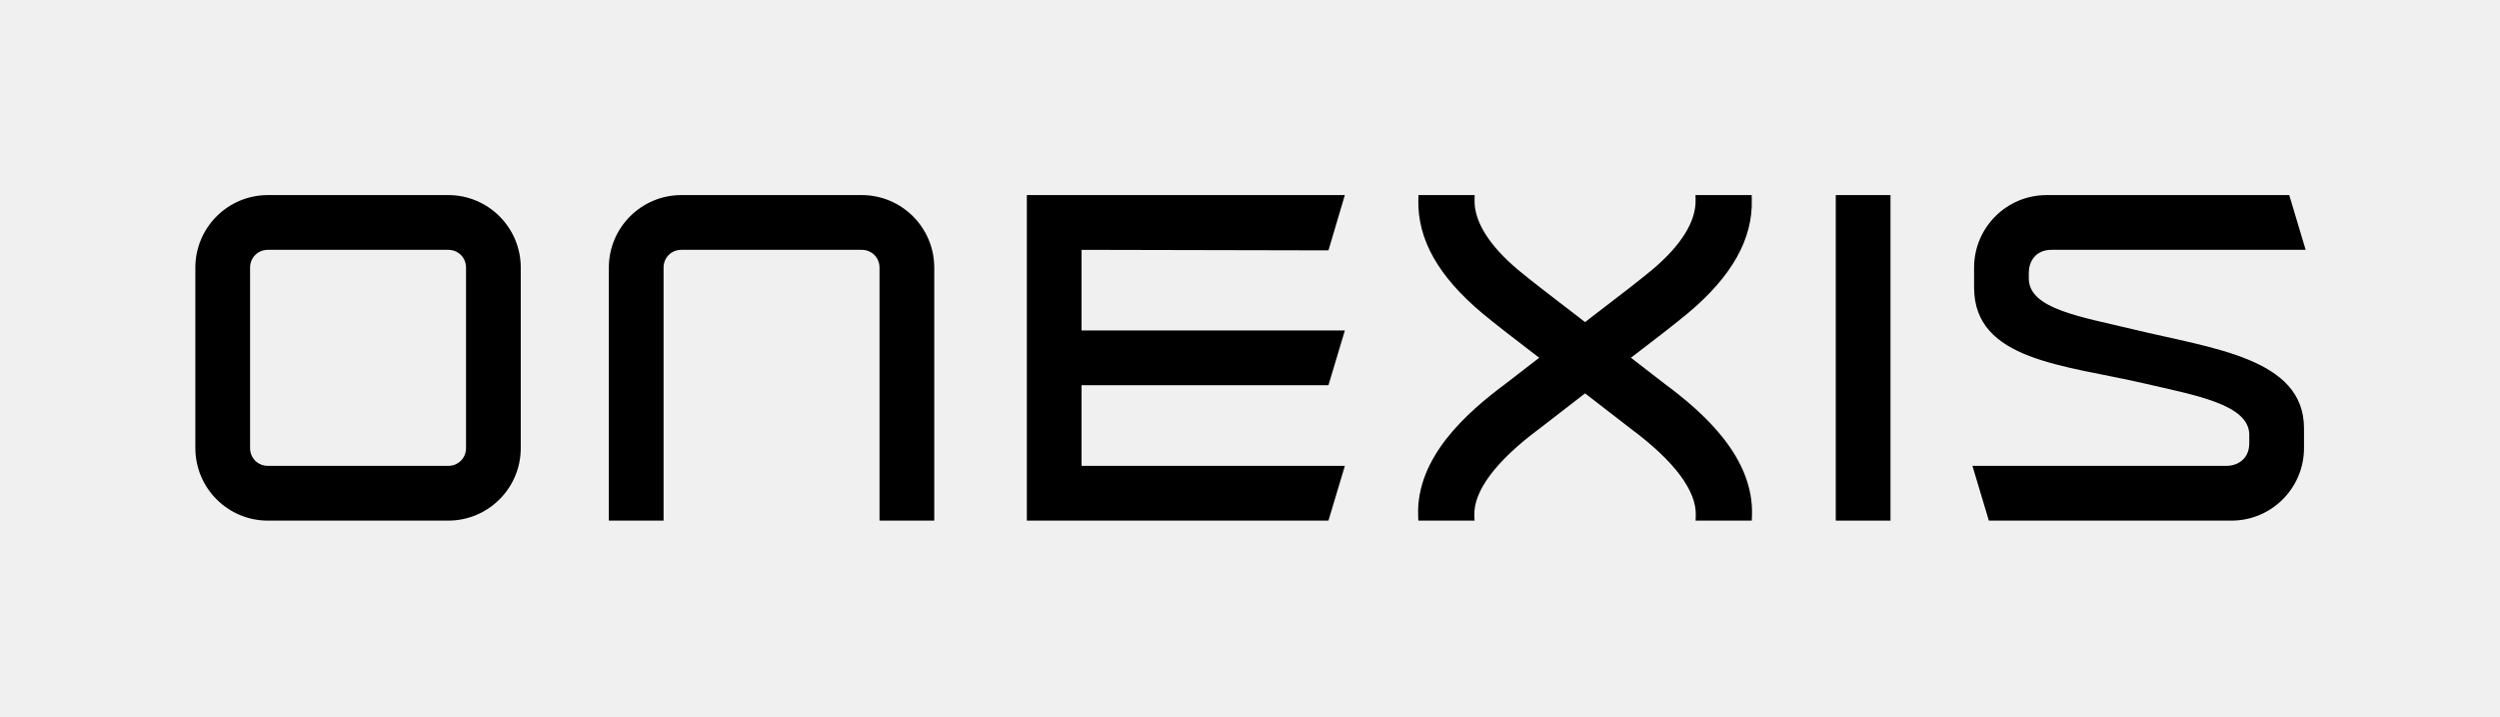
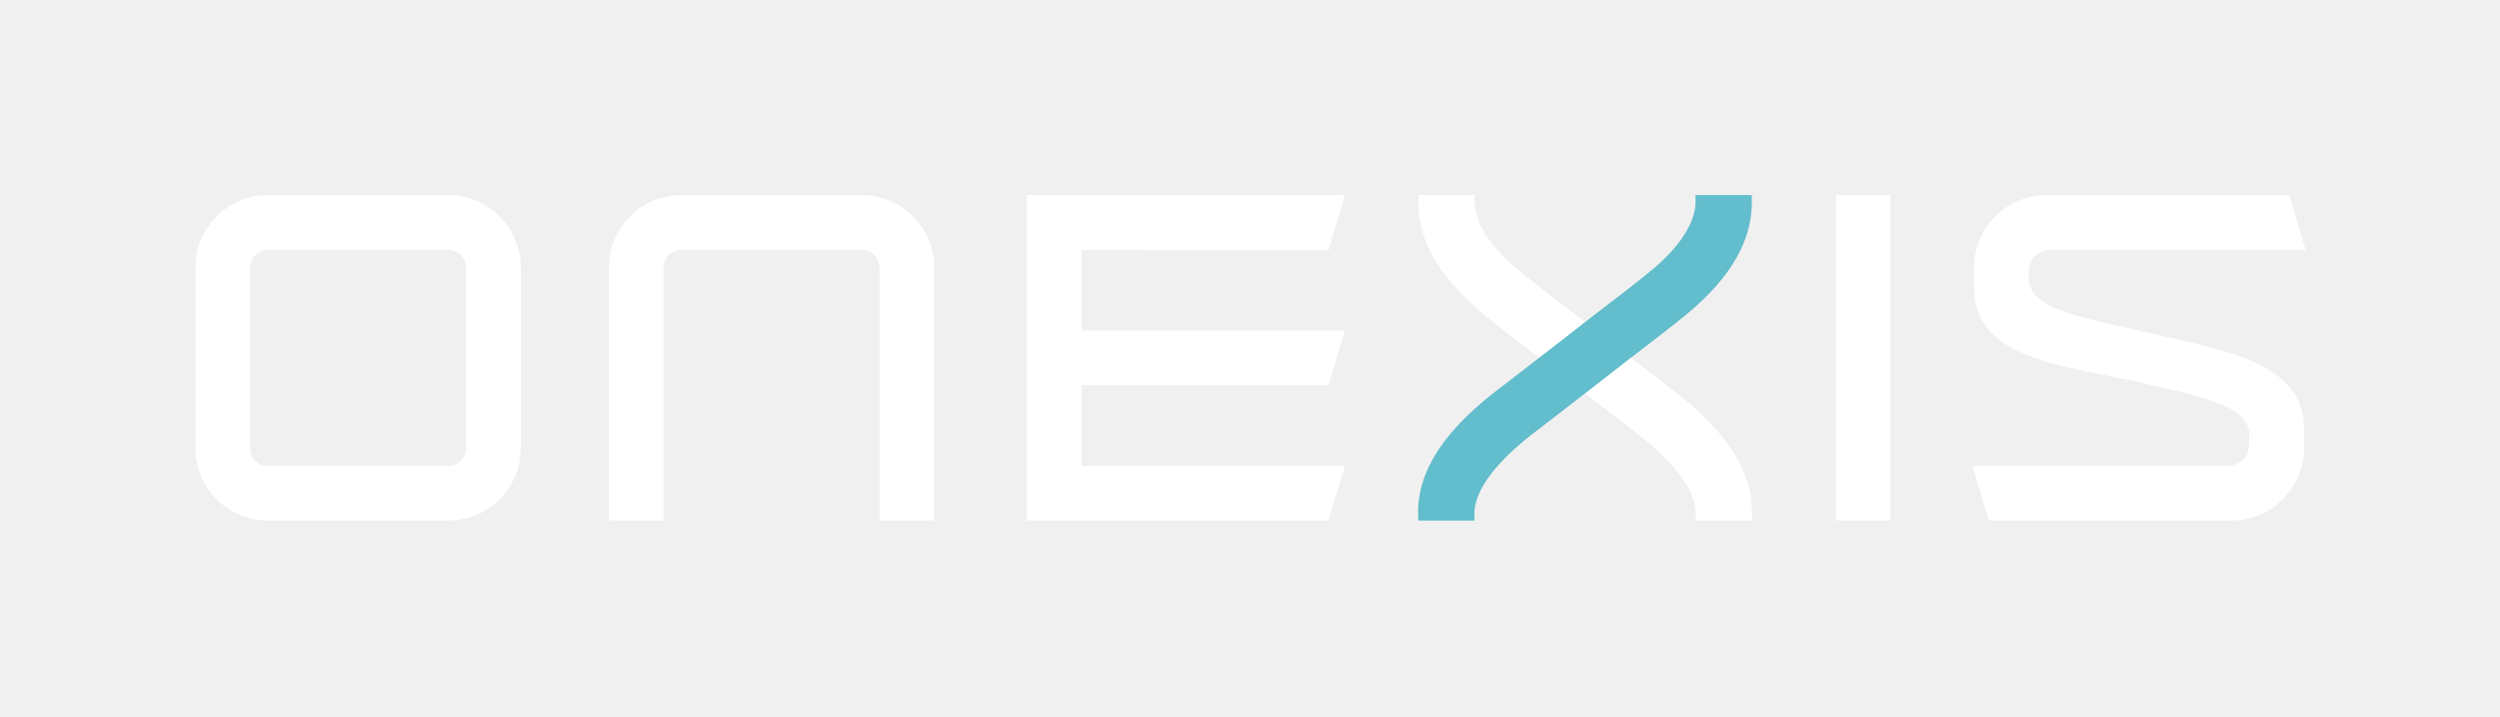
- <svg xmlns="http://www.w3.org/2000/svg" id="uuid-cb74b203-fdaf-4cee-b9ca-0535f6e90934" data-name="Ebene 1" viewBox="0 0 589.626 168.885">
+ <svg xmlns="http://www.w3.org/2000/svg" id="uuid-164d0447-672e-4b5c-9f5e-4c3a9db67a89" data-name="Ebene 1" viewBox="0 0 589.626 168.885">
  <defs>
-     
+     <style>
+       .uuid-e1412fc8-8374-4b58-a755-85bff30c528e {
+         fill: #ffffff;
+       }
+ 
+       .uuid-59b97874-e434-4389-8b38-f3ea95f2204b {
+         fill: #62bdcc;
+       }
+     </style>
  </defs>
-   <path class="uuid-c08332e8-6269-44c6-8c70-5c8f269307d3" d="M105.771,46.01h-42.577c-9.429,0-17.1,7.671-17.1,17.101v42.577c0,9.429,7.671,17.1,17.1,17.1h42.577c9.429,0,17.1-7.671,17.1-17.1v-42.577c0-9.43-7.671-17.101-17.1-17.101ZM59.005,63.11c0-2.349,1.84-4.188,4.189-4.188h42.577c2.348,0,4.188,1.84,4.188,4.188v42.577c0,2.348-1.839,4.188-4.188,4.188h-42.577c-2.349,0-4.189-1.84-4.189-4.188v-42.577Z" />
-   <path class="uuid-c08332e8-6269-44c6-8c70-5c8f269307d3" d="M203.332,46.01h-42.578c-9.429,0-17.1,7.671-17.1,17.101v59.677h12.911v-59.677c0-2.349,1.84-4.188,4.188-4.188h42.578c2.348,0,4.188,1.84,4.188,4.188v59.677h12.913v-59.677c0-9.43-7.671-17.101-17.1-17.101Z" />
-   <polygon class="uuid-c08332e8-6269-44c6-8c70-5c8f269307d3" points="255.189 90.855 313.442 90.855 317.316 77.943 255.189 77.943 255.189 58.925 313.444 59.048 317.31 46.01 242.277 46.01 242.277 122.787 313.442 122.787 317.316 109.875 255.189 109.875 255.189 90.855" />
-   <rect class="uuid-c08332e8-6269-44c6-8c70-5c8f269307d3" x="433.14" y="46.01" width="12.912" height="76.777" />
-   <path class="uuid-c08332e8-6269-44c6-8c70-5c8f269307d3" d="M392.764,90.52c-3.875-2.966-7.795-6.011-11.656-9.01l-4.953-3.843c-2.409-1.907-4.892-3.808-7.292-5.646-3.551-2.717-7.222-5.526-10.65-8.35-6.858-5.751-10.419-11.457-10.298-16.501l.027-1.161h-13.264l-.027,1.106c-.224,9.31,4.707,18.061,15.083,26.76,3.666,3.018,7.427,5.897,11.064,8.682,2.351,1.799,4.781,3.659,7.175,5.554l4.997,3.877c3.885,3.019,7.83,6.082,11.81,9.128,10.258,7.607,15.559,14.693,15.33,20.492l-.047,1.179h13.262l.043-1.089c.546-13.848-11.506-24.433-20.604-31.179Z" />
-   <path class="uuid-c08332e8-6269-44c6-8c70-5c8f269307d3" d="M503.458,77.707c-12.457-3.016-24.772-4.81-24.772-12.04v-1.423c0-2.349,1.462-5.322,5.322-5.322h59.998l-3.874-12.912h-57.258c-9.429,0-17.1,7.671-17.1,17.101v4.685c0,17.29,21.367,18.277,40.219,22.649,12.148,2.817,24.711,4.975,24.711,12.119v1.99c0,3.859-2.974,5.321-5.322,5.321h-59.998l3.874,12.912h57.258c9.429,0,17.1-7.671,17.1-17.1v-4.686c0-16.546-21.6-18.802-40.158-23.295Z" />
-   <path class="uuid-8cb55d1f-eeb6-43db-b649-81136dc7bd6c" d="M413.302,46.01h-13.265l.027,1.161c.12,5.045-3.427,10.739-10.251,16.461-3.485,2.869-7.145,5.67-10.685,8.379-2.289,1.752-4.884,3.738-7.25,5.612l-5.09,3.951c-3.835,2.978-7.726,5.999-11.495,8.885-9.14,6.779-21.228,17.394-20.684,31.243l.043,1.089,13.262-.004-.047-1.179c-.228-5.799,5.096-12.902,15.41-20.553,3.909-2.993,7.865-6.064,11.76-9.09l5.023-3.898c2.272-1.8,4.576-3.564,7.016-5.432l.128-.099c3.634-2.781,7.393-5.658,11.087-8.699,10.341-8.672,15.259-17.413,15.036-26.722l-.026-1.106Z" />
+   <path class="uuid-e1412fc8-8374-4b58-a755-85bff30c528e" d="M105.771,46.01h-42.577c-9.429,0-17.1,7.671-17.1,17.101v42.577c0,9.429,7.671,17.1,17.1,17.1h42.577c9.429,0,17.1-7.671,17.1-17.1v-42.577c0-9.43-7.671-17.101-17.1-17.101ZM59.005,63.11c0-2.349,1.84-4.188,4.189-4.188h42.577c2.348,0,4.188,1.84,4.188,4.188v42.577c0,2.348-1.839,4.188-4.188,4.188h-42.577c-2.349,0-4.189-1.84-4.189-4.188v-42.577Z" />
+   <path class="uuid-e1412fc8-8374-4b58-a755-85bff30c528e" d="M203.332,46.01h-42.578c-9.429,0-17.1,7.671-17.1,17.101v59.677h12.911v-59.677c0-2.349,1.84-4.188,4.188-4.188h42.578c2.348,0,4.188,1.84,4.188,4.188v59.677h12.913v-59.677c0-9.43-7.671-17.101-17.1-17.101Z" />
+   <polygon class="uuid-e1412fc8-8374-4b58-a755-85bff30c528e" points="255.189 90.855 313.442 90.855 317.316 77.943 255.189 77.943 255.189 58.925 313.444 59.048 317.31 46.01 242.277 46.01 242.277 122.787 313.442 122.787 317.316 109.875 255.189 109.875 255.189 90.855" />
+   <rect class="uuid-e1412fc8-8374-4b58-a755-85bff30c528e" x="433.14" y="46.01" width="12.912" height="76.777" />
+   <path class="uuid-e1412fc8-8374-4b58-a755-85bff30c528e" d="M392.764,90.52c-3.875-2.966-7.795-6.011-11.656-9.01l-4.953-3.843c-2.409-1.907-4.892-3.808-7.292-5.646-3.551-2.717-7.222-5.526-10.65-8.35-6.858-5.751-10.419-11.457-10.298-16.501l.027-1.161h-13.264l-.027,1.106c-.224,9.31,4.707,18.061,15.083,26.76,3.666,3.018,7.427,5.897,11.064,8.682,2.351,1.799,4.781,3.659,7.175,5.554l4.997,3.877c3.885,3.019,7.83,6.082,11.81,9.128,10.258,7.607,15.559,14.693,15.33,20.492l-.047,1.179h13.262l.043-1.089c.546-13.848-11.506-24.433-20.604-31.179Z" />
+   <path class="uuid-e1412fc8-8374-4b58-a755-85bff30c528e" d="M503.458,77.707c-12.457-3.016-24.772-4.81-24.772-12.04v-1.423c0-2.349,1.462-5.322,5.322-5.322h59.998l-3.874-12.912h-57.258c-9.429,0-17.1,7.671-17.1,17.101v4.685c0,17.29,21.367,18.277,40.219,22.649,12.148,2.817,24.711,4.975,24.711,12.119v1.99c0,3.859-2.974,5.321-5.322,5.321h-59.998l3.874,12.912h57.258c9.429,0,17.1-7.671,17.1-17.1v-4.686c0-16.546-21.6-18.802-40.158-23.295Z" />
+   <path class="uuid-59b97874-e434-4389-8b38-f3ea95f2204b" d="M413.302,46.01h-13.265l.027,1.161c.12,5.045-3.427,10.739-10.251,16.461-3.485,2.869-7.145,5.67-10.685,8.379-2.289,1.752-4.884,3.738-7.25,5.612l-5.09,3.951c-3.835,2.978-7.726,5.999-11.495,8.885-9.14,6.779-21.228,17.394-20.684,31.243l.043,1.089,13.262-.004-.047-1.179c-.228-5.799,5.096-12.902,15.41-20.553,3.909-2.993,7.865-6.064,11.76-9.09l5.023-3.898c2.272-1.8,4.576-3.564,7.016-5.432l.128-.099c3.634-2.781,7.393-5.658,11.087-8.699,10.341-8.672,15.259-17.413,15.036-26.722l-.026-1.106Z" />
</svg>
